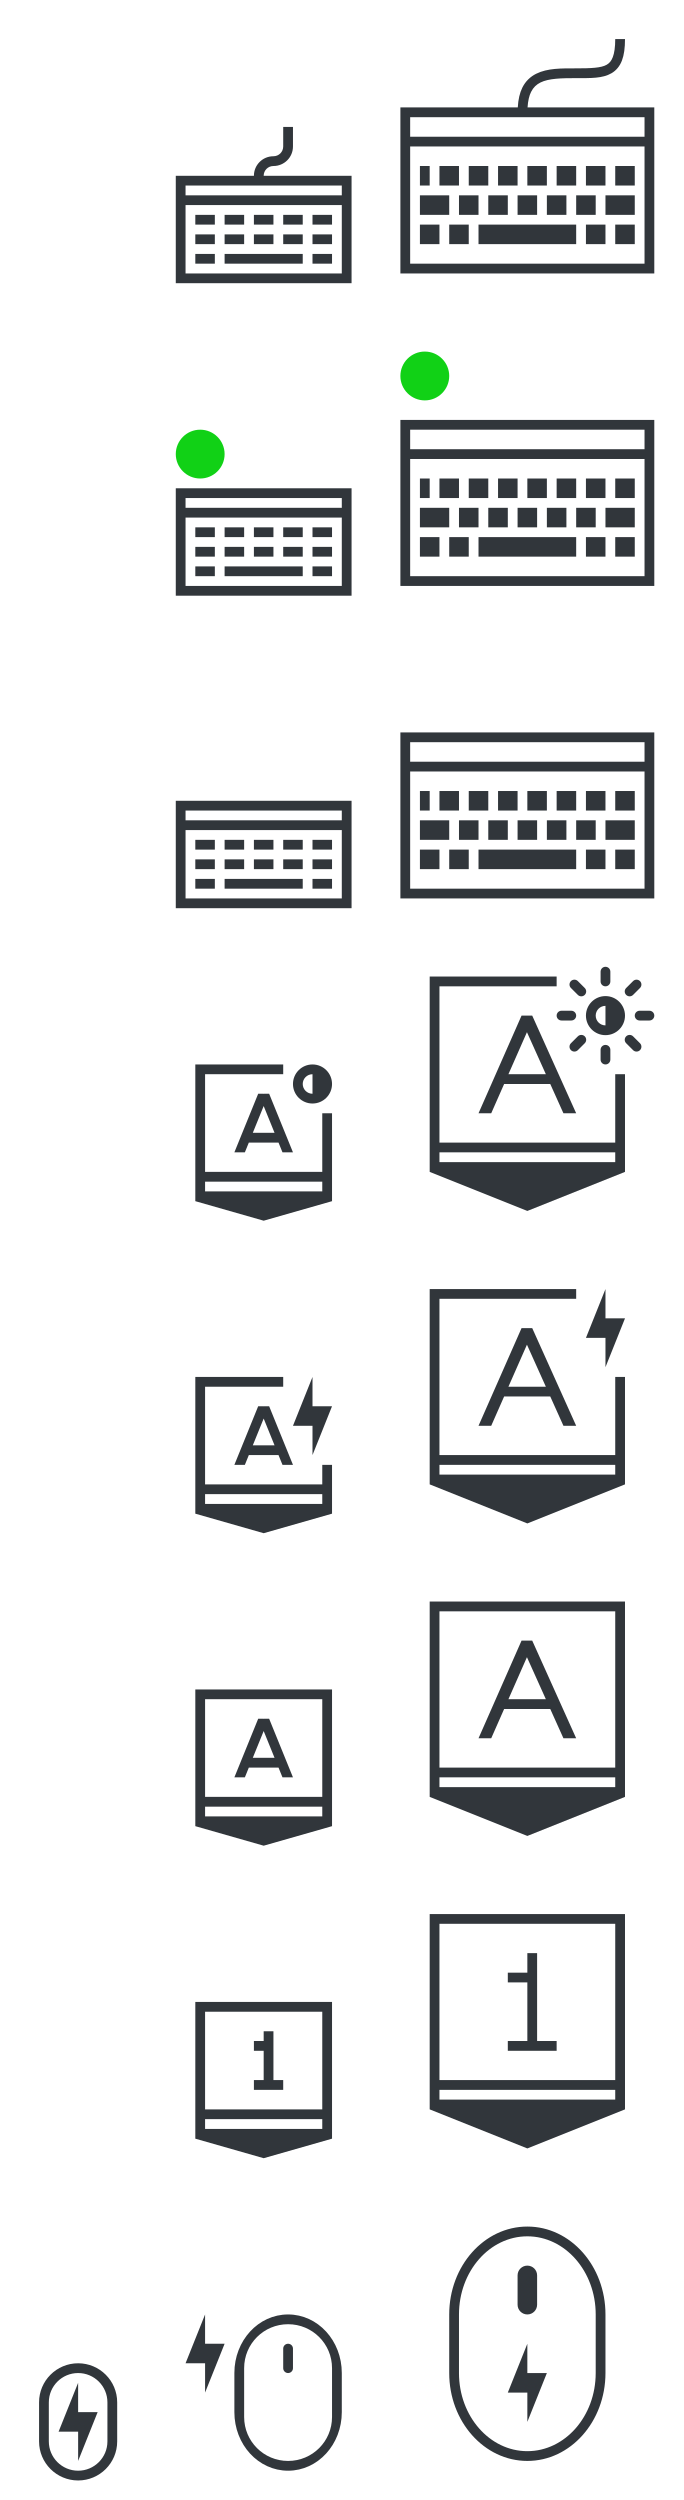
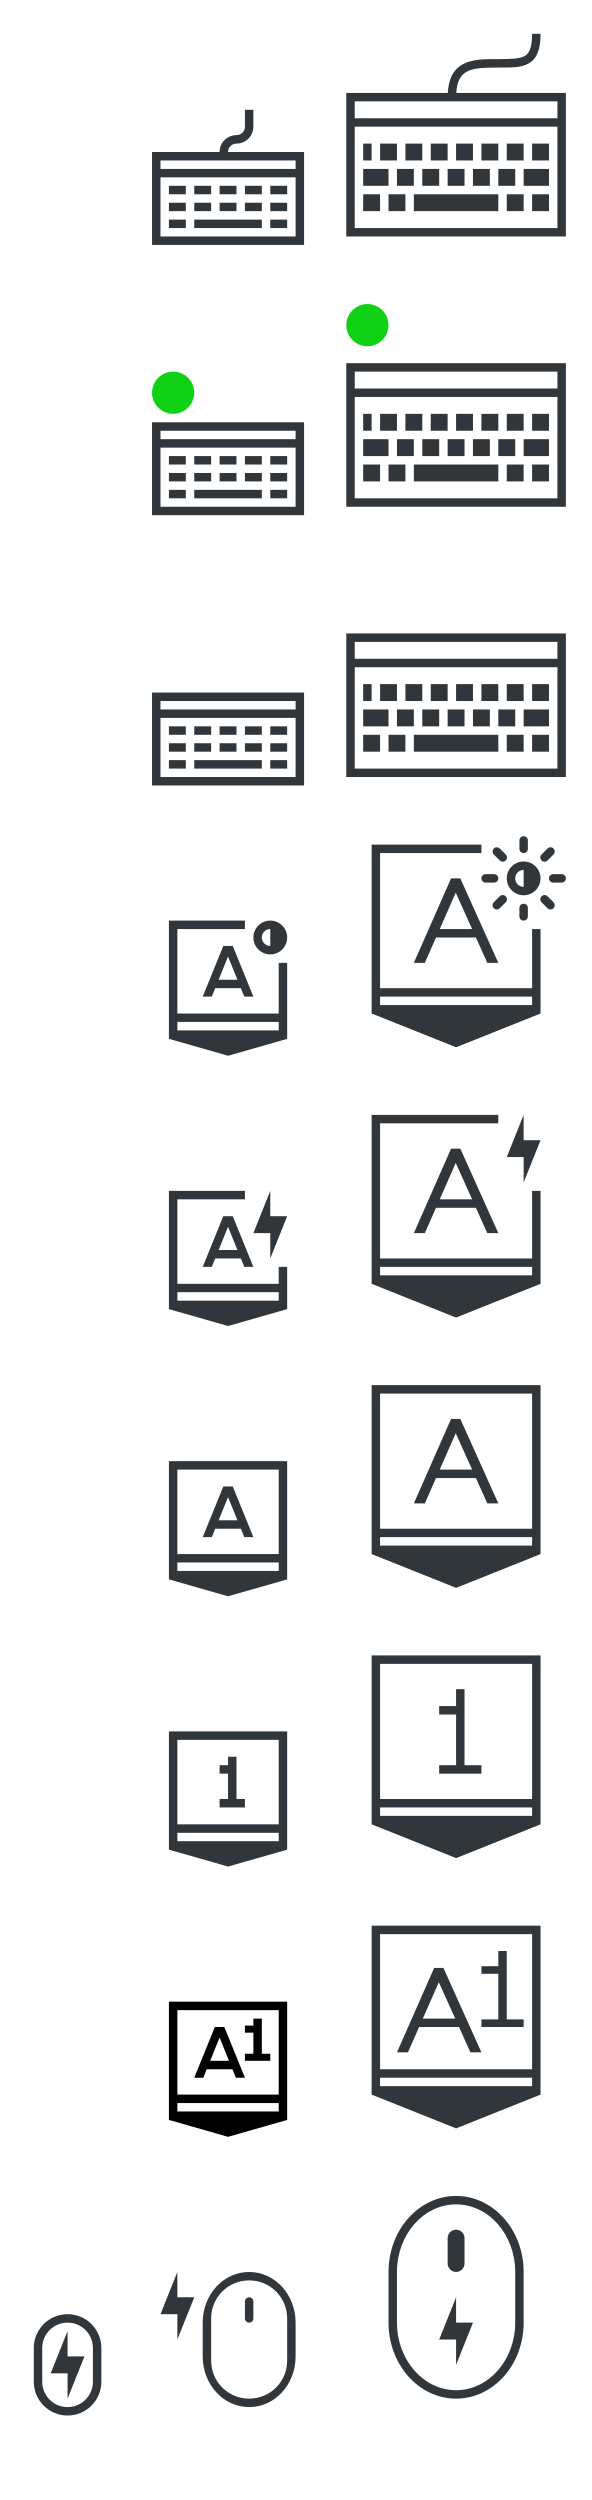
- <svg xmlns="http://www.w3.org/2000/svg" width="70" height="256" id="svg3869" version="1.1" viewBox="0 0 70 256">
-   <defs id="defs3871">
-     <style type="text/css" id="current-color-scheme">
-       .ColorScheme-Text {
+ <svg xmlns="http://www.w3.org/2000/svg" width="70" height="296" version="1.1" viewBox="0 0 70 296">
+   <defs>
+     <style id="current-color-scheme" type="text/css">.ColorScheme-Text {
        color:#31363b;
      }
      .ColorScheme-Background {
        color:#eff0f1;
      }
      .ColorScheme-Highlight {
        color:#3daee9;
      }
      .ColorScheme-ViewText {
        color:#31363b;
      }
      .ColorScheme-ViewBackground {
        color:#fcfcfc;
      }
      .ColorScheme-ViewHover {
        color:#93cee9;
      }
      .ColorScheme-ViewFocus{
        color:#3daee9;
      }
      .ColorScheme-ButtonText {
        color:#31363b;
      }
      .ColorScheme-ButtonBackground {
        color:#eff0f1;
      }
      .ColorScheme-ButtonHover {
        color:#93cee9;
      }
      .ColorScheme-ButtonFocus{
        color:#3daee9;
-       }
-       </style>
+       }</style>
  </defs>
-   <g transform="translate(-310,-300.3622)" id="22-22-input-mouse-battery">
-     <rect style="opacity:1;fill:none" width="22" height="22" x="326" y="534.362" ry="0" id="rect8" />
-     <path class="ColorScheme-Text" style="fill:currentColor;fill-opacity:1;stroke:none" d="M 13.5,3 C 10.453,3 8,5.676 8,9 v 4 c 0,3.324 2.453,6 5.5,6 3.047,0 5.5,-2.676 5.5,-6 V 9 C 19,5.676 16.547,3 13.5,3 Z m 0,1 C 15.993,4 18,6.007 18,8.5 v 5 C 18,15.993 15.993,18 13.5,18 11.007,18 9,15.993 9,13.5 v -5 C 9,6.007 11.007,4 13.5,4 Z m 0,2 C 13.223,6 13,6.223 13,6.5 v 2 C 13,8.777 13.223,9 13.5,9 13.777,9 14,8.777 14,8.5 v -2 C 14,6.223 13.777,6 13.5,6 Z" transform="translate(326,534.3622)" id="path10" />
-     <path class="ColorScheme-Text" style="fill:currentColor;fill-opacity:1;stroke:none" d="m 331,537.362 -2,5 h 2 v 3 l 2,-5 h -2 z" id="path12" />
+   <g id="22-22-input-mouse-battery" transform="translate(-310,-268.3622)">
+     <rect x="326" y="534.362" width="22" height="22" ry="0" fill="none" />
+     <path class="ColorScheme-Text" transform="translate(326,534.3622)" d="m13.5 3c-3.047 0-5.5 2.676-5.5 6v4c0 3.324 2.453 6 5.5 6s5.5-2.676 5.5-6v-4c0-3.324-2.453-6-5.5-6zm0 1c2.493 0 4.5 2.007 4.5 4.5v5c0 2.493-2.007 4.5-4.5 4.5s-4.5-2.007-4.5-4.5v-5c0-2.493 2.007-4.5 4.5-4.5zm0 2c-0.277 0-0.5 0.223-0.5 0.5v2c0 0.277 0.223 0.5 0.5 0.5s0.5-0.223 0.5-0.5v-2c0-0.277-0.223-0.5-0.5-0.5z" fill="currentColor" />
+     <path class="ColorScheme-Text" d="m331 537.362-2 5h2v3l2-5h-2z" fill="currentColor" />
  </g>
-   <g transform="translate(-332,-396.3622)" id="22-22-input-keyboard-battery">
-     <rect style="opacity:1;fill:none" width="22" height="22" x="348" y="534.362" ry="0" id="rect15" />
-     <path style="fill:currentColor;fill-opacity:1;stroke:none" class="ColorScheme-Text" d="M 20 141 L 20 155 L 27 157 L 34 155 L 34 150 L 33 150 L 33 152 L 21 152 L 21 142 L 29 142 L 29 141 L 20 141 z M 32 141 L 30 146 L 32 146 L 32 149 L 34 144 L 32 144 L 32 141 z M 26.438 144 L 24 150 L 25.074 150 L 25.48 149 L 28.52 149 L 28.926 150 L 30 150 L 27.561 144 L 27.023 144 L 27 144.01 L 26.977 144 L 26.438 144 z M 27 145.258 L 28.113 148 L 25.887 148 L 27 145.258 z M 21 153 L 33 153 L 33 154 L 21 154 L 21 153 z " transform="translate(332,396.3622)" id="path17" />
+   <g id="22-22-input-keyboard-battery" transform="translate(-332,-396.3622)">
+     <rect x="348" y="534.362" width="22" height="22" ry="0" fill="none" />
+     <path class="ColorScheme-Text" transform="translate(332,396.3622)" d="m20 141v14l7 2 7-2v-5h-1v2h-12v-10h8v-1zm12 0-2 5h2v3l2-5h-2zm-5.562 3-2.438 6h1.074l0.406-1h3.039l0.406 1h1.074l-2.439-6h-0.537l-0.023 0.01-0.023-0.01zm0.562 1.258 1.113 2.742h-2.227zm-6 7.742h12v1h-12z" fill="currentColor" />
  </g>
-   <g transform="translate(-354,-428.3622)" id="22-22-input-keyboard-brightness">
-     <rect ry="0" y="534.362" x="370" height="22" width="22" style="opacity:1;fill:none" id="rect20" />
-     <path style="fill:currentColor;fill-opacity:1;stroke:none" class="ColorScheme-Text" d="M 20 109 L 20 123 L 27 125 L 34 123 L 34 114 L 33 114 L 33 120 L 21 120 L 21 110 L 29 110 L 29 109 L 20 109 z M 32 109 C 30.895 109 30 109.895 30 111 C 30 112.105 30.895 113 32 113 C 33.105 113 34 112.105 34 111 C 34 109.895 33.105 109 32 109 z M 32 110 L 32 112 C 31.448 112 31 111.552 31 111 C 31 110.448 31.448 110 32 110 z M 26.438 112 L 24 118 L 25.074 118 L 25.48 117 L 28.52 117 L 28.926 118 L 30 118 L 27.561 112 L 27.023 112 L 27 112.01 L 26.977 112 L 26.438 112 z M 27 113.258 L 28.113 116 L 25.887 116 L 27 113.258 z M 21 121 L 33 121 L 33 122 L 21 122 L 21 121 z " transform="translate(354,428.3622)" id="path4344" />
+   <g id="22-22-input-keyboard-brightness" transform="translate(-354,-428.3622)">
+     <rect x="370" y="534.362" width="22" height="22" ry="0" fill="none" />
+     <path class="ColorScheme-Text" transform="translate(354,428.3622)" d="m20 109v14l7 2 7-2v-9h-1v6h-12v-10h8v-1zm12 0c-1.105 0-2 0.895-2 2s0.895 2 2 2 2-0.895 2-2-0.895-2-2-2zm0 1v2c-0.552 0-1-0.448-1-1 0-0.552 0.448-1 1-1zm-5.562 2-2.438 6h1.074l0.406-1h3.039l0.406 1h1.074l-2.439-6h-0.537l-0.023 0.01-0.023-0.01zm0.562 1.258 1.113 2.742h-2.227zm-6 7.742h12v1h-12z" fill="currentColor" />
  </g>
  <g id="input-keyboard-battery" transform="translate(-332,-428.3624)">
-     <rect style="opacity:1;fill:none" id="rect4378" width="32" height="32" x="370" y="556.362" ry="0" />
-     <path style="fill:currentColor;fill-opacity:1;stroke:none" class="ColorScheme-Text" d="M 44 132 L 44 152 L 54 156 L 64 152 L 64 141 L 63 141 L 63 149 L 45 149 L 45 133 L 59 133 L 59 132 L 44 132 z M 62 132 L 60 137 L 62 137 L 62 140 L 64 135 L 62 135 L 62 132 z M 53.406 136 L 49 146 L 50.301 146 L 51.623 143 L 56.346 143 L 57.695 146 L 59 146 L 54.5 136 L 53.406 136 z M 53.959 137.695 L 55.896 142 L 52.062 142 L 53.959 137.695 z M 45 150 L 63 150 L 63 151 L 45 151 L 45 150 z " transform="translate(332,428.3624)" id="rect4223" />
+     <rect x="370" y="556.362" width="32" height="32" ry="0" fill="none" />
+     <path class="ColorScheme-Text" transform="translate(332,428.3624)" d="m44 132v20l10 4 10-4v-11h-1v8h-18v-16h14v-1zm18 0-2 5h2v3l2-5h-2zm-8.594 4-4.406 10h1.301l1.322-3h4.723l1.35 3h1.305l-4.5-10zm0.553 1.695 1.938 4.305h-3.834zm-8.959 12.305h18v1h-18z" fill="currentColor" />
  </g>
  <g id="input-keyboard-brightness" transform="translate(-364,-460.3624)">
-     <rect ry="0" y="556.362" x="402" height="32" width="32" id="rect4266" style="opacity:1;fill:none" />
-     <path style="fill:currentColor;fill-opacity:1;stroke:none" class="ColorScheme-Text" d="M 44 100 L 44 120 L 54 124 L 64 120 L 64 110 L 63 110 L 63 117 L 45 117 L 45 101 L 57 101 L 57 100 L 44 100 z M 53.406 104 L 49 114 L 50.301 114 L 51.623 111 L 56.346 111 L 57.695 114 L 59 114 L 54.5 104 L 53.406 104 z M 53.959 105.695 L 55.896 110 L 52.062 110 L 53.959 105.695 z M 45 118 L 63 118 L 63 119 L 45 119 L 45 118 z " transform="translate(364,460.3624)" id="path4270" />
-     <path class="ColorScheme-Text" style="fill:currentColor;fill-opacity:1;stroke:none" d="m 100,25 c -0.277,0 -0.5,0.223 -0.5,0.5 v 1 c 0,0.277 0.223,0.5 0.5,0.5 0.277,0 0.5,-0.223 0.5,-0.5 v -1 c 0,-0.277 -0.223,-0.5 -0.5,-0.5 z m -3.182,1.318 c -0.128,0 -0.256,0.049 -0.354,0.146 -0.196,0.196 -0.196,0.511 0,0.707 l 0.707,0.707 c 0.196,0.196 0.511,0.196 0.707,0 0.196,-0.196 0.196,-0.511 0,-0.707 l -0.707,-0.707 c -0.098,-0.098 -0.226,-0.146 -0.354,-0.146 z m 6.363,0 c -0.128,0 -0.256,0.049 -0.354,0.146 l -0.707,0.707 c -0.196,0.196 -0.196,0.511 0,0.707 0.196,0.196 0.511,0.196 0.707,0 l 0.707,-0.707 c 0.196,-0.196 0.196,-0.511 0,-0.707 -0.098,-0.098 -0.226,-0.146 -0.354,-0.146 z M 100,28 c -1.105,0 -2,0.895 -2,2 0,1.105 0.895,2 2,2 1.105,0 2,-0.895 2,-2 0,-1.105 -0.895,-2 -2,-2 z m 0,1 v 2 c -0.552,0 -1,-0.448 -1,-1 0,-0.552 0.448,-1 1,-1 z m -4.5,0.5 c -0.277,0 -0.5,0.223 -0.5,0.5 0,0.277 0.223,0.5 0.5,0.5 h 1 c 0.277,0 0.5,-0.223 0.5,-0.5 0,-0.277 -0.223,-0.5 -0.5,-0.5 z m 8,0 c -0.277,0 -0.5,0.223 -0.5,0.5 0,0.277 0.223,0.5 0.5,0.5 h 1 c 0.277,0 0.5,-0.223 0.5,-0.5 0,-0.277 -0.223,-0.5 -0.5,-0.5 z m -5.975,2.475 c -0.128,0 -0.256,0.049 -0.354,0.146 l -0.707,0.707 c -0.196,0.196 -0.196,0.511 0,0.707 0.196,0.196 0.511,0.196 0.707,0 l 0.707,-0.707 c 0.196,-0.196 0.196,-0.511 0,-0.707 -0.098,-0.098 -0.226,-0.146 -0.354,-0.146 z m 4.949,0 c -0.128,0 -0.256,0.049 -0.354,0.146 -0.196,0.196 -0.196,0.511 0,0.707 l 0.707,0.707 c 0.196,0.196 0.511,0.196 0.707,0 0.196,-0.196 0.196,-0.511 0,-0.707 l -0.707,-0.707 c -0.098,-0.098 -0.226,-0.146 -0.354,-0.146 z M 100,33 c -0.277,0 -0.5,0.223 -0.5,0.5 v 1 c 0,0.277 0.223,0.5 0.5,0.5 0.277,0 0.5,-0.223 0.5,-0.5 v -1 c 0,-0.277 -0.223,-0.5 -0.5,-0.5 z" transform="translate(326,534.3622)" id="path4274" />
+     <rect x="402" y="556.362" width="32" height="32" ry="0" fill="none" />
+     <path class="ColorScheme-Text" transform="translate(364,460.3624)" d="m44 100v20l10 4 10-4v-10h-1v7h-18v-16h12v-1zm9.406 4-4.406 10h1.301l1.322-3h4.723l1.35 3h1.305l-4.5-10zm0.553 1.695 1.938 4.305h-3.834zm-8.959 12.305h18v1h-18z" fill="currentColor" />
+     <path class="ColorScheme-Text" transform="translate(326,534.3622)" d="m100 25c-0.277 0-0.5 0.223-0.5 0.5v1c0 0.277 0.223 0.5 0.5 0.5s0.5-0.223 0.5-0.5v-1c0-0.277-0.223-0.5-0.5-0.5zm-3.182 1.318c-0.128 0-0.256 0.049-0.354 0.146-0.196 0.196-0.196 0.511 0 0.707l0.707 0.707c0.196 0.196 0.511 0.196 0.707 0 0.196-0.196 0.196-0.511 0-0.707l-0.707-0.707c-0.098-0.098-0.226-0.146-0.354-0.146zm6.363 0c-0.128 0-0.256 0.049-0.354 0.146l-0.707 0.707c-0.196 0.196-0.196 0.511 0 0.707 0.196 0.196 0.511 0.196 0.707 0l0.707-0.707c0.196-0.196 0.196-0.511 0-0.707-0.098-0.098-0.226-0.146-0.354-0.146zm-3.182 1.682c-1.105 0-2 0.895-2 2s0.895 2 2 2c1.105 0 2-0.895 2-2s-0.895-2-2-2zm0 1v2c-0.552 0-1-0.448-1-1s0.448-1 1-1zm-4.5 0.5c-0.277 0-0.5 0.223-0.5 0.5s0.223 0.5 0.5 0.5h1c0.277 0 0.5-0.223 0.5-0.5s-0.223-0.5-0.5-0.5zm8 0c-0.277 0-0.5 0.223-0.5 0.5s0.223 0.5 0.5 0.5h1c0.277 0 0.5-0.223 0.5-0.5s-0.223-0.5-0.5-0.5zm-5.975 2.475c-0.128 0-0.256 0.049-0.354 0.146l-0.707 0.707c-0.196 0.196-0.196 0.511 0 0.707 0.196 0.196 0.511 0.196 0.707 0l0.707-0.707c0.196-0.196 0.196-0.511 0-0.707-0.098-0.098-0.226-0.146-0.354-0.146zm4.949 0c-0.128 0-0.256 0.049-0.354 0.146-0.196 0.196-0.196 0.511 0 0.707l0.707 0.707c0.196 0.196 0.511 0.196 0.707 0 0.196-0.196 0.196-0.511 0-0.707l-0.707-0.707c-0.098-0.098-0.226-0.146-0.354-0.146zm-2.475 1.025c-0.277 0-0.5 0.223-0.5 0.5v1c0 0.277 0.223 0.5 0.5 0.5s0.5-0.223 0.5-0.5v-1c0-0.277-0.223-0.5-0.5-0.5z" fill="currentColor" />
  </g>
-   <g id="input-mouse-battery" transform="translate(-332,-332.3624)">
-     <path id="path26" class="ColorScheme-Text" d="m 386,560.362 a 8,9 0 0 0 -8,9 v 6 a 8,9 0 0 0 8,9 8,9 0 0 0 8,-9 v -6 a 8,9 0 0 0 -8,-9 z m 0,1 a 7,8 0 0 1 7,8 v 6 a 7,8 0 0 1 -7,8 7,8 0 0 1 -7,-8 v -6 a 7,8 0 0 1 7,-8 z m 0,3 a 1,1 0 0 0 -1,1 v 3 a 1,1 0 0 0 1,1 1,1 0 0 0 1,-1 v -3 a 1,1 0 0 0 -1,-1 z m 0,8 -2,5 h 2 v 3 l 2,-5 h -2 z" style="fill:currentColor;fill-opacity:1;stroke:none" />
-     <rect style="opacity:1;fill:none" id="rect4378-6" width="32" height="32" x="370" y="556.362" ry="0" />
+   <g id="input-mouse-battery" transform="translate(-332,-300.3624)">
+     <path class="ColorScheme-Text" d="m386 560.362a8 9 0 0 0-8 9v6a8 9 0 0 0 8 9 8 9 0 0 0 8-9v-6a8 9 0 0 0-8-9zm0 1a7 8 0 0 1 7 8v6a7 8 0 0 1-7 8 7 8 0 0 1-7-8v-6a7 8 0 0 1 7-8zm0 3a1 1 0 0 0-1 1v3a1 1 0 0 0 1 1 1 1 0 0 0 1-1v-3a1 1 0 0 0-1-1zm0 8-2 5h2v3l2-5h-2z" fill="currentColor" />
+     <rect x="370" y="556.362" width="32" height="32" ry="0" fill="none" />
  </g>
-   <g id="16-16-input-mouse-battery" transform="translate(-303,-297.3622)">
-     <path id="path4196" class="ColorScheme-Text" transform="translate(319,457.3622)" d="m -8,82 a 4,4 0 0 0 -4,4 v 4 a 4,4 0 0 0 4,4 4,4 0 0 0 4,-4 v -4 a 4,4 0 0 0 -4,-4 z m 0,1 a 3,3 0 0 1 3,3 v 4 a 3,3 0 0 1 -3,3 3,3 0 0 1 -3,-3 v -4 a 3,3 0 0 1 3,-3 z m 0,1 -2,5 h 2 v 3 l 2,-5 h -2 z" style="fill:currentColor;fill-opacity:1;stroke:none" />
-     <rect style="opacity:1;fill:none" id="rect4442" width="16" height="16" x="303" y="537.362" />
+   <g id="16-16-input-mouse-battery" transform="translate(-303,-265.3622)">
+     <path class="ColorScheme-Text" transform="translate(319,457.3622)" d="m-8 82a4 4 0 0 0-4 4v4a4 4 0 0 0 4 4 4 4 0 0 0 4-4v-4a4 4 0 0 0-4-4zm0 1a3 3 0 0 1 3 3v4a3 3 0 0 1-3 3 3 3 0 0 1-3-3v-4a3 3 0 0 1 3-3zm0 1-2 5h2v3l2-5h-2z" fill="currentColor" />
+     <rect x="303" y="537.362" width="16" height="16" fill="none" />
  </g>
  <g id="22-22-input-keyboard" transform="translate(16,10)">
-     <rect y="0" x="0" height="22" width="22" id="rect4147" style="fill:none;fill-rule:evenodd;stroke:none;stroke-width:1px;stroke-linecap:butt;stroke-linejoin:miter;stroke-opacity:1" />
-     <path id="path6" class="ColorScheme-Text" transform="translate(0,-1030.362)" d="m 13,1033.362 v 1 1 c 0,0.554 -0.446,1 -1,1 -1.108,0 -2,0.892 -2,2 H 2 v 11 h 18 v -11 h -9 c 0,-0.554 0.446,-1 1,-1 1.108,0 2,-0.892 2,-2 v -1 -1 z m -10,6 h 7 1 8 v 1 H 3 Z m 0,2 h 16 v 7 H 15 7 3 Z m 1,1 v 1 h 2 v -1 z m 3,0 v 1 h 2 v -1 z m 3,0 v 1 h 2 v -1 z m 3,0 v 1 h 2 v -1 z m 3,0 v 1 h 2 v -1 z m -12,2 v 1 h 2 v -1 z m 3,0 v 1 h 2 v -1 z m 3,0 v 1 h 2 v -1 z m 3,0 v 1 h 2 v -1 z m 3,0 v 1 h 2 v -1 z m -12,2 v 1 h 2 v -1 z m 3,0 v 1 h 8 v -1 z m 9,0 v 1 h 2 v -1 z" style="fill:currentColor;fill-opacity:1;stroke:none" />
+     <rect width="22" height="22" fill="none" />
+     <path class="ColorScheme-Text" transform="translate(0,-1030.362)" d="m13 1033.362v2c0 0.554-0.446 1-1 1-1.108 0-2 0.892-2 2h-8v11h18v-11h-9c0-0.554 0.446-1 1-1 1.108 0 2-0.892 2-2v-2zm-10 6h16v1h-16zm0 2h16v7h-16zm1 1v1h2v-1zm3 0v1h2v-1zm3 0v1h2v-1zm3 0v1h2v-1zm3 0v1h2v-1zm-12 2v1h2v-1zm3 0v1h2v-1zm3 0v1h2v-1zm3 0v1h2v-1zm3 0v1h2v-1zm-12 2v1h2v-1zm3 0v1h8v-1zm9 0v1h2v-1z" fill="currentColor" />
  </g>
-   <g transform="matrix(1.454546,0,0,1.454546,38,-5.6171875e-6)" id="input-keyboard">
-     <rect style="fill:none;fill-rule:evenodd;stroke:none;stroke-width:1px;stroke-linecap:butt;stroke-linejoin:miter;stroke-opacity:1" id="rect4196" width="22" height="22" x="0" y="0" />
-     <path class="ColorScheme-Text" style="fill:currentColor;fill-opacity:1;stroke:none" d="m 47,-28 c 0,0.839 -0.093,1.44 -0.248,1.846 -0.155,0.406 -0.348,0.621 -0.629,0.785 C 45.561,-25.041 44.5,-25 43,-25 c -1.5,0 -2.936,-0.027 -4.1,0.555 -0.582,0.291 -1.081,0.753 -1.408,1.408 C 37.219,-22.491 37.067,-21.815 37.021,-21 H 25 V -4 H 25.5 51 V -21 H 38.021 c 0.044,-0.685 0.171,-1.207 0.361,-1.588 0.235,-0.47 0.549,-0.758 0.967,-0.967 C 40.186,-23.973 41.5,-24 43,-24 c 1.5,0 2.689,0.041 3.627,-0.506 0.469,-0.274 0.838,-0.714 1.059,-1.293 C 47.906,-26.377 48,-27.089 48,-28 Z m -21,8 h 24 v 2 H 26 Z m 0,3 H 50 V -5 H 26 Z m 1,2 v 2 h 1 v -2 z m 2,0 v 2 h 2 v -2 z m 3,0 v 2 h 2 v -2 z m 3,0 v 2 h 2 v -2 z m 3,0 v 2 h 2 v -2 z m 3,0 v 2 h 2 v -2 z m 3,0 v 2 h 2 v -2 z m 3,0 v 2 h 2 v -2 z m -20,3 v 2 h 3 v -2 z m 4,0 v 2 h 2 v -2 z m 3,0 v 2 h 2 v -2 z m 3,0 v 2 h 2 v -2 z m 3,0 v 2 h 2 v -2 z m 3,0 v 2 h 2 v -2 z m 3,0 v 2 h 3 v -2 z m -19,3 v 2 h 2 v -2 z m 3,0 v 2 h 2 v -2 z m 3,0 v 2 h 10 v -2 z m 11,0 v 2 h 2 v -2 z m 3,0 v 2 h 2 v -2 z" transform="matrix(0.6875,0,0,0.6875,-15.125,22)" id="path4285" />
+   <g id="input-keyboard" transform="matrix(1.454546,0,0,1.454546,38,-5.6171875e-6)">
+     <rect width="22" height="22" fill="none" />
+     <path class="ColorScheme-Text" transform="matrix(.6875 0 0 .6875 -15.125 22)" d="m47-28c0 0.839-0.093 1.44-0.248 1.846-0.155 0.406-0.348 0.621-0.629 0.785-0.562 0.328-1.623 0.369-3.123 0.369s-2.936-0.027-4.1 0.555c-0.582 0.291-1.081 0.753-1.408 1.408-0.273 0.546-0.425 1.222-0.471 2.037h-12.021v17h26v-17h-12.979c0.044-0.685 0.171-1.207 0.361-1.588 0.235-0.47 0.549-0.758 0.967-0.967 0.836-0.418 2.15-0.445 3.65-0.445s2.689 0.041 3.627-0.506c0.469-0.274 0.838-0.714 1.059-1.293s0.314-1.29 0.314-2.201zm-21 8h24v2h-24zm0 3h24v12h-24zm1 2v2h1v-2zm2 0v2h2v-2zm3 0v2h2v-2zm3 0v2h2v-2zm3 0v2h2v-2zm3 0v2h2v-2zm3 0v2h2v-2zm3 0v2h2v-2zm-20 3v2h3v-2zm4 0v2h2v-2zm3 0v2h2v-2zm3 0v2h2v-2zm3 0v2h2v-2zm3 0v2h2v-2zm3 0v2h3v-2zm-19 3v2h2v-2zm3 0v2h2v-2zm3 0v2h10v-2zm11 0v2h2v-2zm3 0v2h2v-2z" fill="currentColor" />
  </g>
  <g id="22-22-input-keyboard-virtual-on" transform="translate(16,42.00001)">
-     <path id="path6-6" class="ColorScheme-Text" transform="translate(0,-1030.362)" d="m 2,1038.362 v 11 h 18 v -11 z m 1,1 h 7 1 8 v 1 H 3 Z m 0,2 h 16 v 7 H 15 7 3 Z m 1,1 v 1 h 2 v -1 z m 3,0 v 1 h 2 v -1 z m 3,0 v 1 h 2 v -1 z m 3,0 v 1 h 2 v -1 z m 3,0 v 1 h 2 v -1 z m -12,2 v 1 h 2 v -1 z m 3,0 v 1 h 2 v -1 z m 3,0 v 1 h 2 v -1 z m 3,0 v 1 h 2 v -1 z m 3,0 v 1 h 2 v -1 z m -12,2 v 1 h 2 v -1 z m 3,0 v 1 h 8 v -1 z m 9,0 v 1 h 2 v -1 z" style="fill:currentColor;fill-opacity:1;stroke:none" />
-     <path id="path8" d="M 4.5,2 A 2.5,2.5 0 0 0 2,4.5 2.5,2.5 0 0 0 4.5,7 2.5,2.5 0 0 0 7,4.5 2.5,2.5 0 0 0 4.5,2 Z" style="fill:#11d116;fill-opacity:1;stroke:none" />
-     <rect y="0" x="0" height="22" width="22" id="rect4140" style="fill:none;fill-opacity:1;stroke:none;stroke-linejoin:bevel" />
+     <path class="ColorScheme-Text" transform="translate(0,-1030.362)" d="m2 1038.362v11h18v-11zm1 1h16v1h-16zm0 2h16v7h-16zm1 1v1h2v-1zm3 0v1h2v-1zm3 0v1h2v-1zm3 0v1h2v-1zm3 0v1h2v-1zm-12 2v1h2v-1zm3 0v1h2v-1zm3 0v1h2v-1zm3 0v1h2v-1zm3 0v1h2v-1zm-12 2v1h2v-1zm3 0v1h8v-1zm9 0v1h2v-1z" fill="currentColor" />
+     <path d="M 4.5,2 A 2.5,2.5 0 0 0 2,4.5 2.5,2.5 0 0 0 4.5,7 2.5,2.5 0 0 0 7,4.5 2.5,2.5 0 0 0 4.5,2 Z" fill="#11d116" />
+     <rect width="22" height="22" fill="none" />
  </g>
-   <g transform="matrix(1.454546,0,0,1.454546,38,32)" id="input-keyboard-virtual-on">
-     <rect style="fill:none;fill-rule:evenodd;stroke:none;stroke-width:1px;stroke-linecap:butt;stroke-linejoin:miter;stroke-opacity:1" id="rect4192" width="22" height="22" x="0" y="0" />
-     <path transform="matrix(0.6875,0,0,0.6875,-15.125,22)" class="ColorScheme-Text" style="fill:currentColor;fill-opacity:1;stroke:none" d="M 25,-21 V -4 H 25.5 51 v -17 z m 1,1 h 24 v 2 H 26 Z m 0,3 H 50 V -5 H 26 Z m 1,2 v 2 h 1 v -2 z m 2,0 v 2 h 2 v -2 z m 3,0 v 2 h 2 v -2 z m 3,0 v 2 h 2 v -2 z m 3,0 v 2 h 2 v -2 z m 3,0 v 2 h 2 v -2 z m 3,0 v 2 h 2 v -2 z m 3,0 v 2 h 2 v -2 z m -20,3 v 2 h 3 v -2 z m 4,0 v 2 h 2 v -2 z m 3,0 v 2 h 2 v -2 z m 3,0 v 2 h 2 v -2 z m 3,0 v 2 h 2 v -2 z m 3,0 v 2 h 2 v -2 z m 3,0 v 2 h 3 v -2 z m -19,3 v 2 h 2 v -2 z m 3,0 v 2 h 2 v -2 z m 3,0 v 2 h 10 v -2 z m 11,0 v 2 h 2 v -2 z m 3,0 v 2 h 2 v -2 z" id="path4194" />
-     <path id="path8-9" d="m 3.781,2.75 a 1.719,1.719 0 0 0 -1.719,1.719 1.719,1.719 0 0 0 1.719,1.719 1.719,1.719 0 0 0 1.719,-1.719 1.719,1.719 0 0 0 -1.719,-1.719 z" style="fill:#11d116;fill-opacity:1;stroke:none" />
+   <g id="input-keyboard-virtual-on" transform="matrix(1.454546,0,0,1.454546,38,32)">
+     <rect width="22" height="22" fill="none" />
+     <path class="ColorScheme-Text" transform="matrix(.6875 0 0 .6875 -15.125 22)" d="m25-21v17h26v-17zm1 1h24v2h-24zm0 3h24v12h-24zm1 2v2h1v-2zm2 0v2h2v-2zm3 0v2h2v-2zm3 0v2h2v-2zm3 0v2h2v-2zm3 0v2h2v-2zm3 0v2h2v-2zm3 0v2h2v-2zm-20 3v2h3v-2zm4 0v2h2v-2zm3 0v2h2v-2zm3 0v2h2v-2zm3 0v2h2v-2zm3 0v2h2v-2zm3 0v2h3v-2zm-19 3v2h2v-2zm3 0v2h2v-2zm3 0v2h10v-2zm11 0v2h2v-2zm3 0v2h2v-2z" fill="currentColor" />
+     <path d="m3.781 2.75a1.719 1.719 0 0 0-1.719 1.719 1.719 1.719 0 0 0 1.719 1.719 1.719 1.719 0 0 0 1.719-1.719 1.719 1.719 0 0 0-1.719-1.719z" fill="#11d116" />
  </g>
-   <g transform="translate(16,74.00001)" id="22-22-input-keyboard-virtual-off">
-     <path style="fill:currentColor;fill-opacity:1;stroke:none" d="m 2,1038.362 v 11 h 18 v -11 z m 1,1 h 7 1 8 v 1 H 3 Z m 0,2 h 16 v 7 H 15 7 3 Z m 1,1 v 1 h 2 v -1 z m 3,0 v 1 h 2 v -1 z m 3,0 v 1 h 2 v -1 z m 3,0 v 1 h 2 v -1 z m 3,0 v 1 h 2 v -1 z m -12,2 v 1 h 2 v -1 z m 3,0 v 1 h 2 v -1 z m 3,0 v 1 h 2 v -1 z m 3,0 v 1 h 2 v -1 z m 3,0 v 1 h 2 v -1 z m -12,2 v 1 h 2 v -1 z m 3,0 v 1 h 8 v -1 z m 9,0 v 1 h 2 v -1 z" transform="translate(0,-1030.362)" class="ColorScheme-Text" id="path4170" />
-     <rect style="fill:none;fill-opacity:1;stroke:none;stroke-linejoin:bevel" id="rect4172" width="22" height="22" x="0" y="0" />
+   <g id="22-22-input-keyboard-virtual-off" transform="translate(16,74.00001)">
+     <path class="ColorScheme-Text" transform="translate(0,-1030.362)" d="m2 1038.362v11h18v-11zm1 1h16v1h-16zm0 2h16v7h-16zm1 1v1h2v-1zm3 0v1h2v-1zm3 0v1h2v-1zm3 0v1h2v-1zm3 0v1h2v-1zm-12 2v1h2v-1zm3 0v1h2v-1zm3 0v1h2v-1zm3 0v1h2v-1zm3 0v1h2v-1zm-12 2v1h2v-1zm3 0v1h8v-1zm9 0v1h2v-1z" fill="currentColor" />
+     <rect width="22" height="22" fill="none" />
  </g>
-   <g transform="matrix(1.454546,0,0,1.454546,38,64.00001)" id="input-keyboard-virtual-off">
-     <rect style="fill:none;fill-rule:evenodd;stroke:none;stroke-width:1px;stroke-linecap:butt;stroke-linejoin:miter;stroke-opacity:1" id="rect4176" width="22" height="22" x="0" y="0" />
-     <path transform="matrix(0.6875,0,0,0.6875,-15.125,22)" class="ColorScheme-Text" style="fill:currentColor;fill-opacity:1;stroke:none" d="M 25,-21 V -4 H 25.5 51 v -17 z m 1,1 h 24 v 2 H 26 Z m 0,3 H 50 V -5 H 26 Z m 1,2 v 2 h 1 v -2 z m 2,0 v 2 h 2 v -2 z m 3,0 v 2 h 2 v -2 z m 3,0 v 2 h 2 v -2 z m 3,0 v 2 h 2 v -2 z m 3,0 v 2 h 2 v -2 z m 3,0 v 2 h 2 v -2 z m 3,0 v 2 h 2 v -2 z m -20,3 v 2 h 3 v -2 z m 4,0 v 2 h 2 v -2 z m 3,0 v 2 h 2 v -2 z m 3,0 v 2 h 2 v -2 z m 3,0 v 2 h 2 v -2 z m 3,0 v 2 h 2 v -2 z m 3,0 v 2 h 3 v -2 z m -19,3 v 2 h 2 v -2 z m 3,0 v 2 h 2 v -2 z m 3,0 v 2 h 10 v -2 z m 11,0 v 2 h 2 v -2 z m 3,0 v 2 h 2 v -2 z" id="path4178" />
+   <g id="input-keyboard-virtual-off" transform="matrix(1.454546,0,0,1.454546,38,64.00001)">
+     <rect width="22" height="22" fill="none" />
+     <path class="ColorScheme-Text" transform="matrix(.6875 0 0 .6875 -15.125 22)" d="m25-21v17h26v-17zm1 1h24v2h-24zm0 3h24v12h-24zm1 2v2h1v-2zm2 0v2h2v-2zm3 0v2h2v-2zm3 0v2h2v-2zm3 0v2h2v-2zm3 0v2h2v-2zm3 0v2h2v-2zm3 0v2h2v-2zm-20 3v2h3v-2zm4 0v2h2v-2zm3 0v2h2v-2zm3 0v2h2v-2zm3 0v2h2v-2zm3 0v2h2v-2zm3 0v2h3v-2zm-19 3v2h2v-2zm3 0v2h2v-2zm3 0v2h10v-2zm11 0v2h2v-2zm3 0v2h2v-2z" fill="currentColor" />
  </g>
  <g id="22-22-input-caps-on" transform="translate(59.24138,23.25861)">
-     <rect y="146.741" x="-43.241" height="22" width="22" id="rect964" style="opacity:0.001;fill:#000000;fill-opacity:1;stroke:none;stroke-width:0.491;stroke-linecap:round;stroke-linejoin:round;stroke-miterlimit:4;stroke-dasharray:none;stroke-opacity:1" />
-     <path id="path870" d="m -39.241,149.741 v 14 l 7,2 7,-2 v -14 z m 1,1 h 12 v 10 h -12 z m 5.438,2 -2.438,6 h 1.074 l 0.406,-1 h 3.039 l 0.406,1 h 1.074 l -2.439,-6 h -0.537 l -0.023,0.01 -0.023,-0.01 z m 0.562,1.258 1.113,2.742 h -2.227 z m -6,7.742 h 12 v 1 h -12 z" style="fill:currentColor;fill-opacity:1;stroke:none" class="ColorScheme-Text" />
+     <rect x="-43.241" y="146.741" width="22" height="22" opacity=".001" />
+     <path class="ColorScheme-Text" d="m-39.241 149.741v14l7 2 7-2v-14zm1 1h12v10h-12zm5.438 2-2.438 6h1.074l0.406-1h3.039l0.406 1h1.074l-2.439-6h-0.537l-0.023 0.01-0.023-0.01zm0.562 1.258 1.113 2.742h-2.227zm-6 7.742h12v1h-12z" fill="currentColor" />
  </g>
  <g id="22-22-input-num-on" transform="translate(-8,84.99999)">
-     <rect style="opacity:0.001;fill:#000000;fill-opacity:1;stroke:none;stroke-width:0.491;stroke-linecap:round;stroke-linejoin:round;stroke-miterlimit:4;stroke-dasharray:none;stroke-opacity:1" id="rect972" width="22" height="22" x="24" y="117" />
-     <path id="path879" d="m 28,120 v 14 l 7,2 7,-2 v -14 z m 1,1 h 12 v 10 H 29 Z m 6,2 v 1 h -1 v 1 h 1 v 3 h -1 v 1 h 1 1 1 v -1 h -1 v -5 z m -6,9 h 12 v 1 H 29 Z" style="fill:currentColor;fill-opacity:1;stroke:none" class="ColorScheme-Text" />
+     <rect x="24" y="117" width="22" height="22" opacity=".001" />
+     <path class="ColorScheme-Text" d="m28 120v14l7 2 7-2v-14zm1 1h12v10h-12zm6 2v1h-1v1h1v3h-1v1h3v-1h-1v-5zm-6 9h12v1h-12z" fill="currentColor" />
+   </g>
+   <g id="22-22-input-combo-on" transform="translate(-8,117)">
+     <rect x="24" y="117" width="22" height="22" opacity=".001" />
+     <path class="ColorScheme-Text" d="m28 120v14l7 2 7-2v-14zm1 1h12v10h-12zm0 11h12v1h-12zm9-10v0.833h-1v0.833h1v2.5h-1v0.833h3v-0.833h-1v-4.167zm-4.562 1-2.438 6h1.074l0.406-1h3.039l0.406 1h1.074l-2.439-6h-0.537l-0.023 0.01-0.023-0.01zm0.562 1.258 1.113 2.742h-2.227z" />
+   </g>
+   <g id="input-combo-on" transform="translate(19,112)">
+     <rect x="19" y="112" width="32" height="32" opacity=".001" />
+     <path class="ColorScheme-Text" d="m25 116v20l10 4 10-4v-20h-1zm1 1h18v16h-18zm0 17h18v1h-18zm6.406-13-4.406 10h1.301l1.322-3h4.723l1.35 3h1.305l-4.5-10zm0.553 1.695 1.938 4.305h-3.834zm7.041-3.695v1.8h-2v0.9h2v5.4h-2v0.9h5v-0.9h-2v-8.1z" fill="currentColor" />
+   </g>
+   <g id="input-num-on" transform="translate(19,79.99999)">
+     <rect x="19" y="112" width="32" height="32" opacity=".001" />
+     <path class="ColorScheme-Text" d="m25 116v20l10 4 10-4v-20h-1zm1 1h18v16h-18zm9 3v2h-2v1h2v6h-2v1h5v-1h-2v-9zm-9 14h18v1h-18z" fill="currentColor" />
  </g>
  <g id="input-caps-on" transform="translate(19,48)">
-     <rect y="112" x="19" height="32" width="32" id="rect978" style="opacity:0.001;fill:#000000;fill-opacity:1;stroke:none;stroke-width:0.714;stroke-linecap:round;stroke-linejoin:round;stroke-miterlimit:4;stroke-dasharray:none;stroke-opacity:1" />
-     <path id="path880" d="m 25,116 v 20 l 10,4 10,-4 v -19 -1 h -1 z m 1,1 h 18 v 16 H 26 Z m 8.406,3 L 30,130 h 1.301 l 1.322,-3 h 4.723 l 1.35,3 H 40 l -4.5,-10 z m 0.553,1.695 L 36.896,126 H 33.062 Z M 26,134 h 18 v 1 H 26 Z" style="fill:currentColor;fill-opacity:1;stroke:none" class="ColorScheme-Text" />
-   </g>
-   <g id="input-num-on" transform="translate(19,79.99999)">
-     <rect style="opacity:0.001;fill:#000000;fill-opacity:1;stroke:none;stroke-width:0.714;stroke-linecap:round;stroke-linejoin:round;stroke-miterlimit:4;stroke-dasharray:none;stroke-opacity:1" id="rect984" width="32" height="32" x="19" y="112" />
-     <path id="path896" d="m 25,116 v 20 l 10,4 10,-4 v -19 -1 h -1 z m 1,1 h 18 v 16 H 26 Z m 9,3 v 2 h -2 v 1 h 2 v 6 h -2 v 1 h 5 v -1 h -2 v -9 z m -9,14 h 18 v 1 H 26 Z" style="fill:currentColor;fill-opacity:1;stroke:none" class="ColorScheme-Text" />
+     <rect x="19" y="112" width="32" height="32" opacity=".001" />
+     <path class="ColorScheme-Text" d="m25 116v20l10 4 10-4v-20h-1zm1 1h18v16h-18zm8.406 3-4.406 10h1.301l1.322-3h4.723l1.35 3h1.305l-4.5-10zm0.553 1.695 1.938 4.305h-3.834zm-8.959 12.305h18v1h-18z" fill="currentColor" />
  </g>
</svg>
